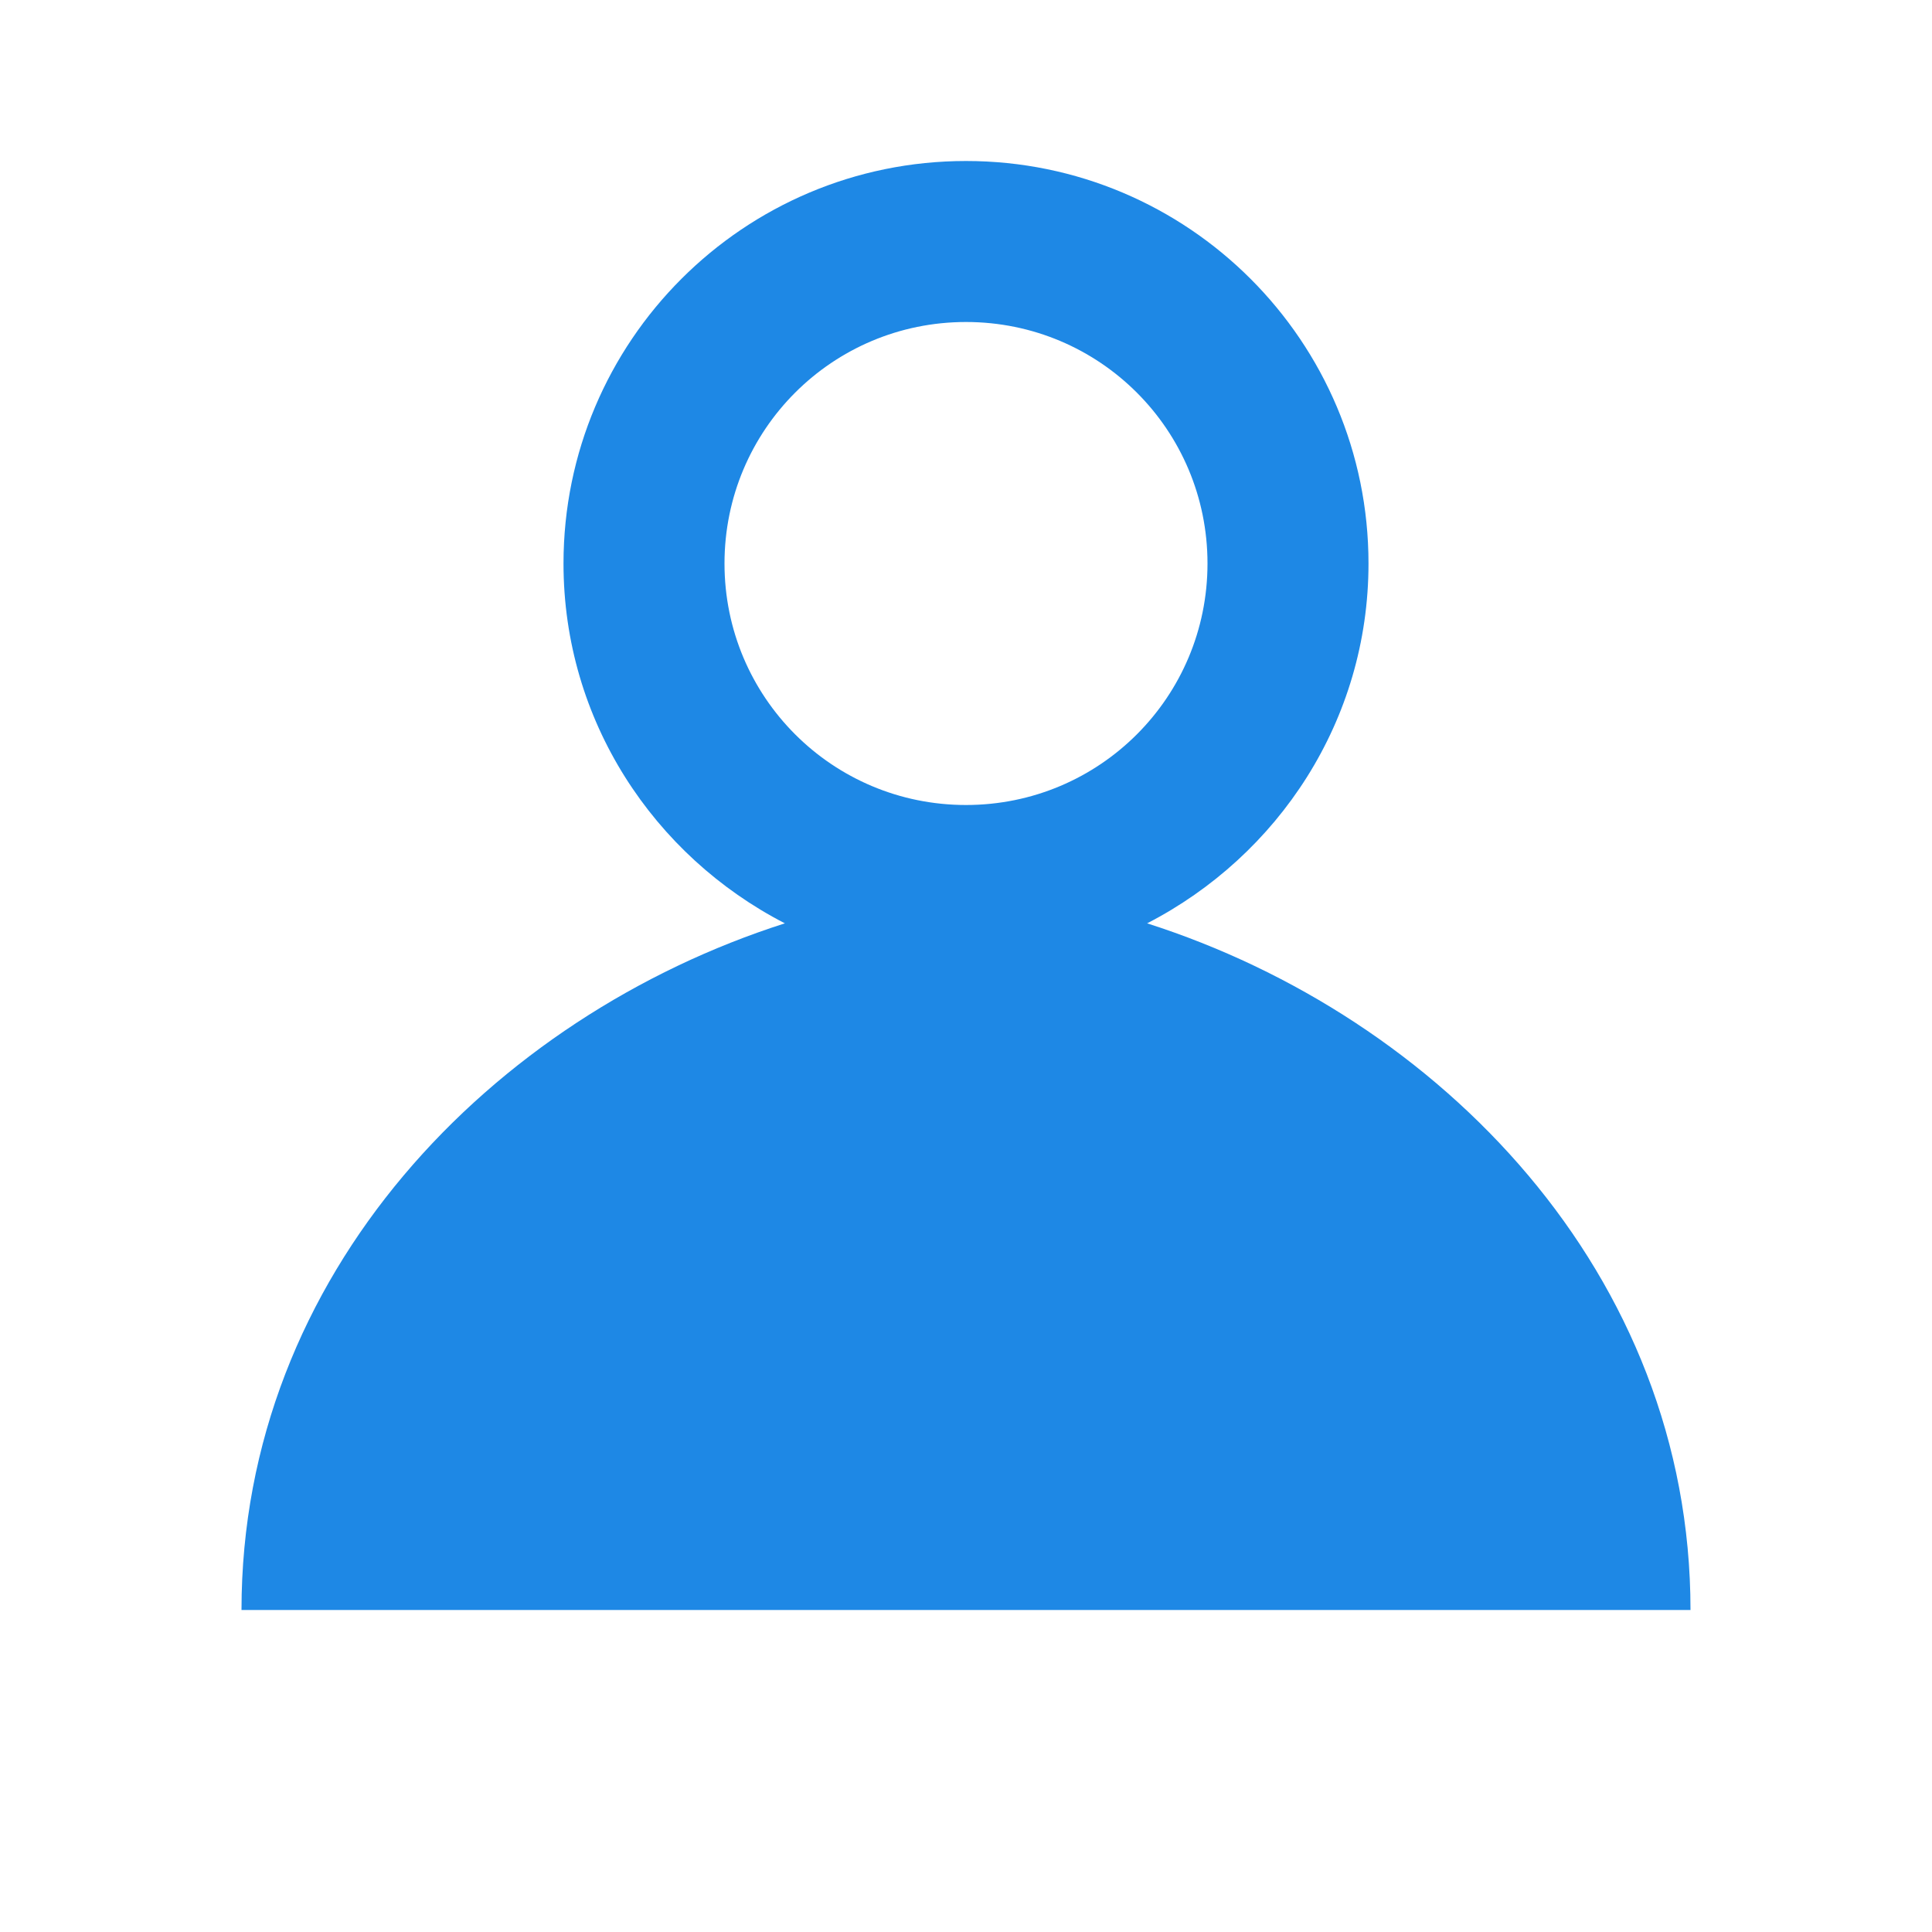
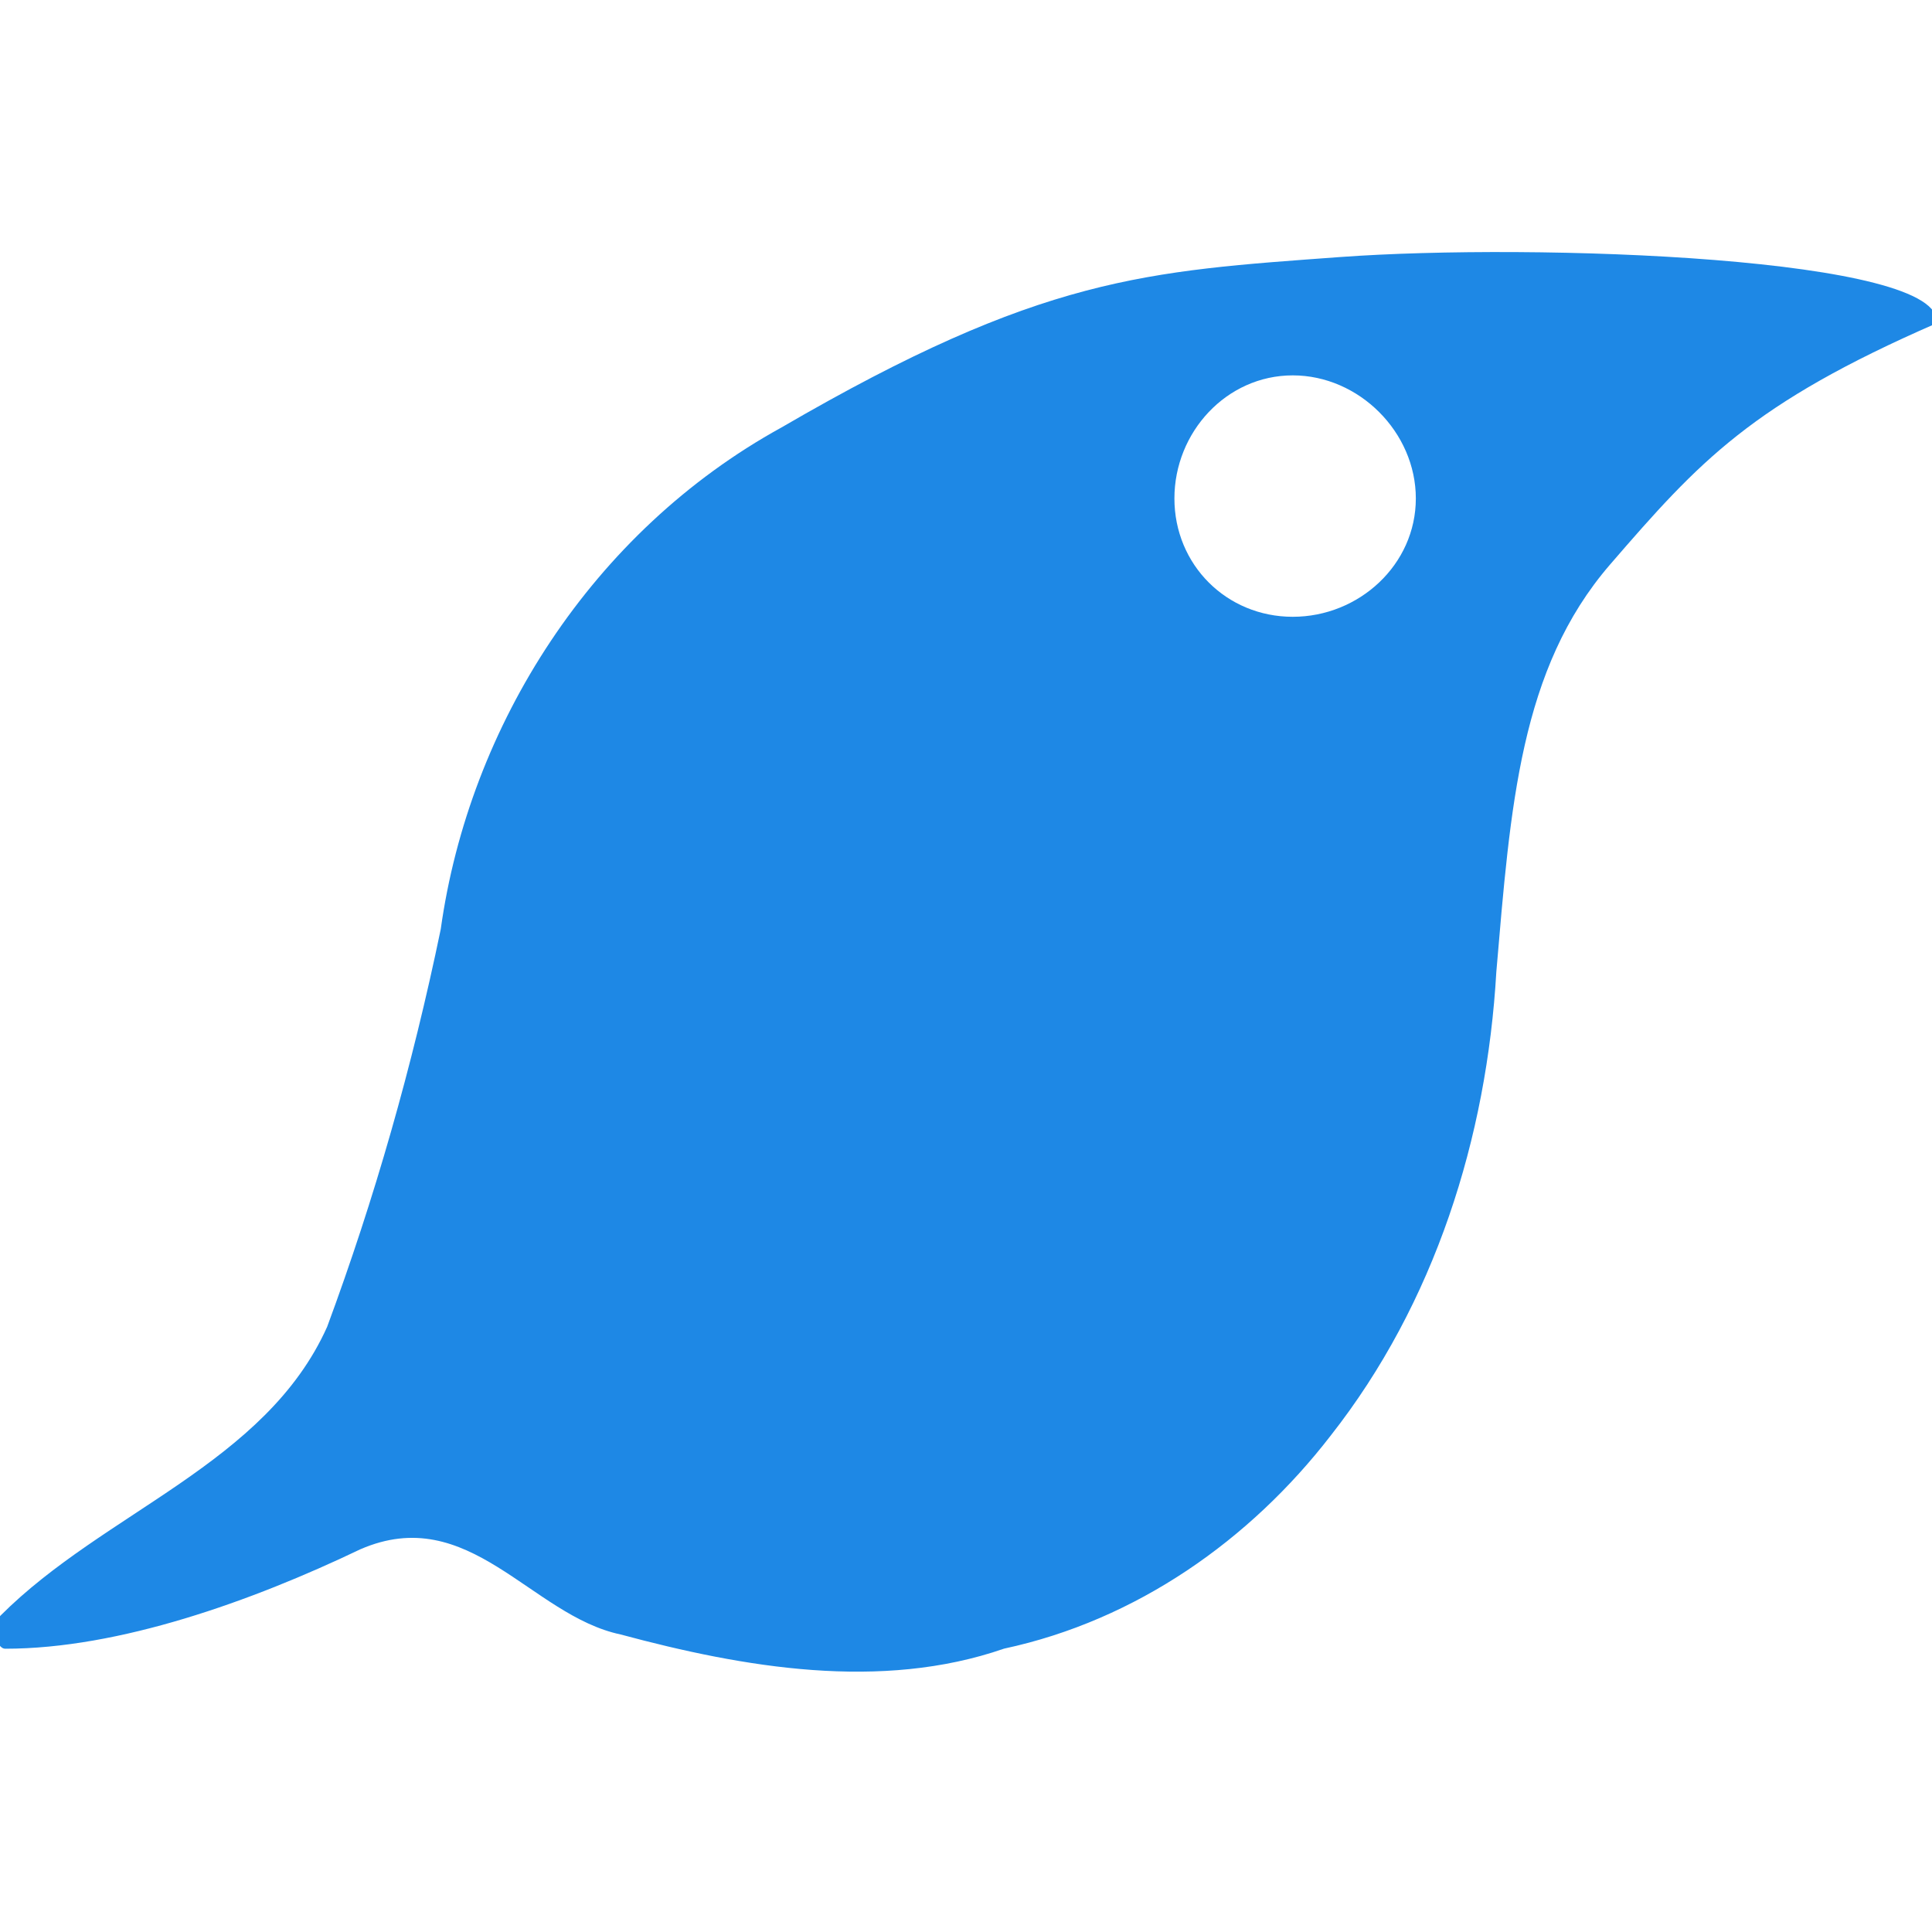
<svg xmlns="http://www.w3.org/2000/svg" viewBox="0 0 24 24" width="96" height="96" fill="#1e88e5">
-   <path d="M12 2a5 5 0 0 0-5 5c0 1.95 1.12 3.63 2.75 4.47C6.12 12.63 3 15.82 3 20h18c0-4.18-3.12-7.37-6.75-8.53C15.88 10.63 17 8.95 17 7a5 5 0 0 0-5-5zm0 2c1.66 0 3 1.34 3 3s-1.34 3-3 3-3-1.34-3-3 1.34-3 3-3z" />
+   <path d="M 16.647,3.193 C 14.236,3.37 12.942,3.428 9.708,5.31 7.356,6.604 5.828,9.014 5.475,11.543 5.122,13.248 4.652,14.894 4.064,16.482 3.299,18.187 1.3,18.775 0.007,20.069 c -0.118,0.118 -0.059,0.412 0.059,0.412 1.411,0 3.058,-0.588 4.41,-1.235 1.352,-0.588 2.117,0.823 3.234,1.058 1.529,0.412 3.234,0.706 4.763,0.176 1.646,-0.353 3.058,-1.352 4.057,-2.646 1.294,-1.646 1.94,-3.704 2.058,-5.762 0.176,-2.058 0.294,-3.763 1.411,-5.057 C 21.116,5.722 21.762,5.016 24.056,4.016 24.173,3.193 19.058,3.017 16.647,3.193 Z M 16.059,7.662 c -0.823,0 -1.47,-0.647 -1.47,-1.47 0,-0.823 0.647,-1.529 1.47,-1.529 0.823,0 1.529,0.706 1.529,1.529 0,0.823 -0.706,1.47 -1.529,1.47 z" />
</svg>
